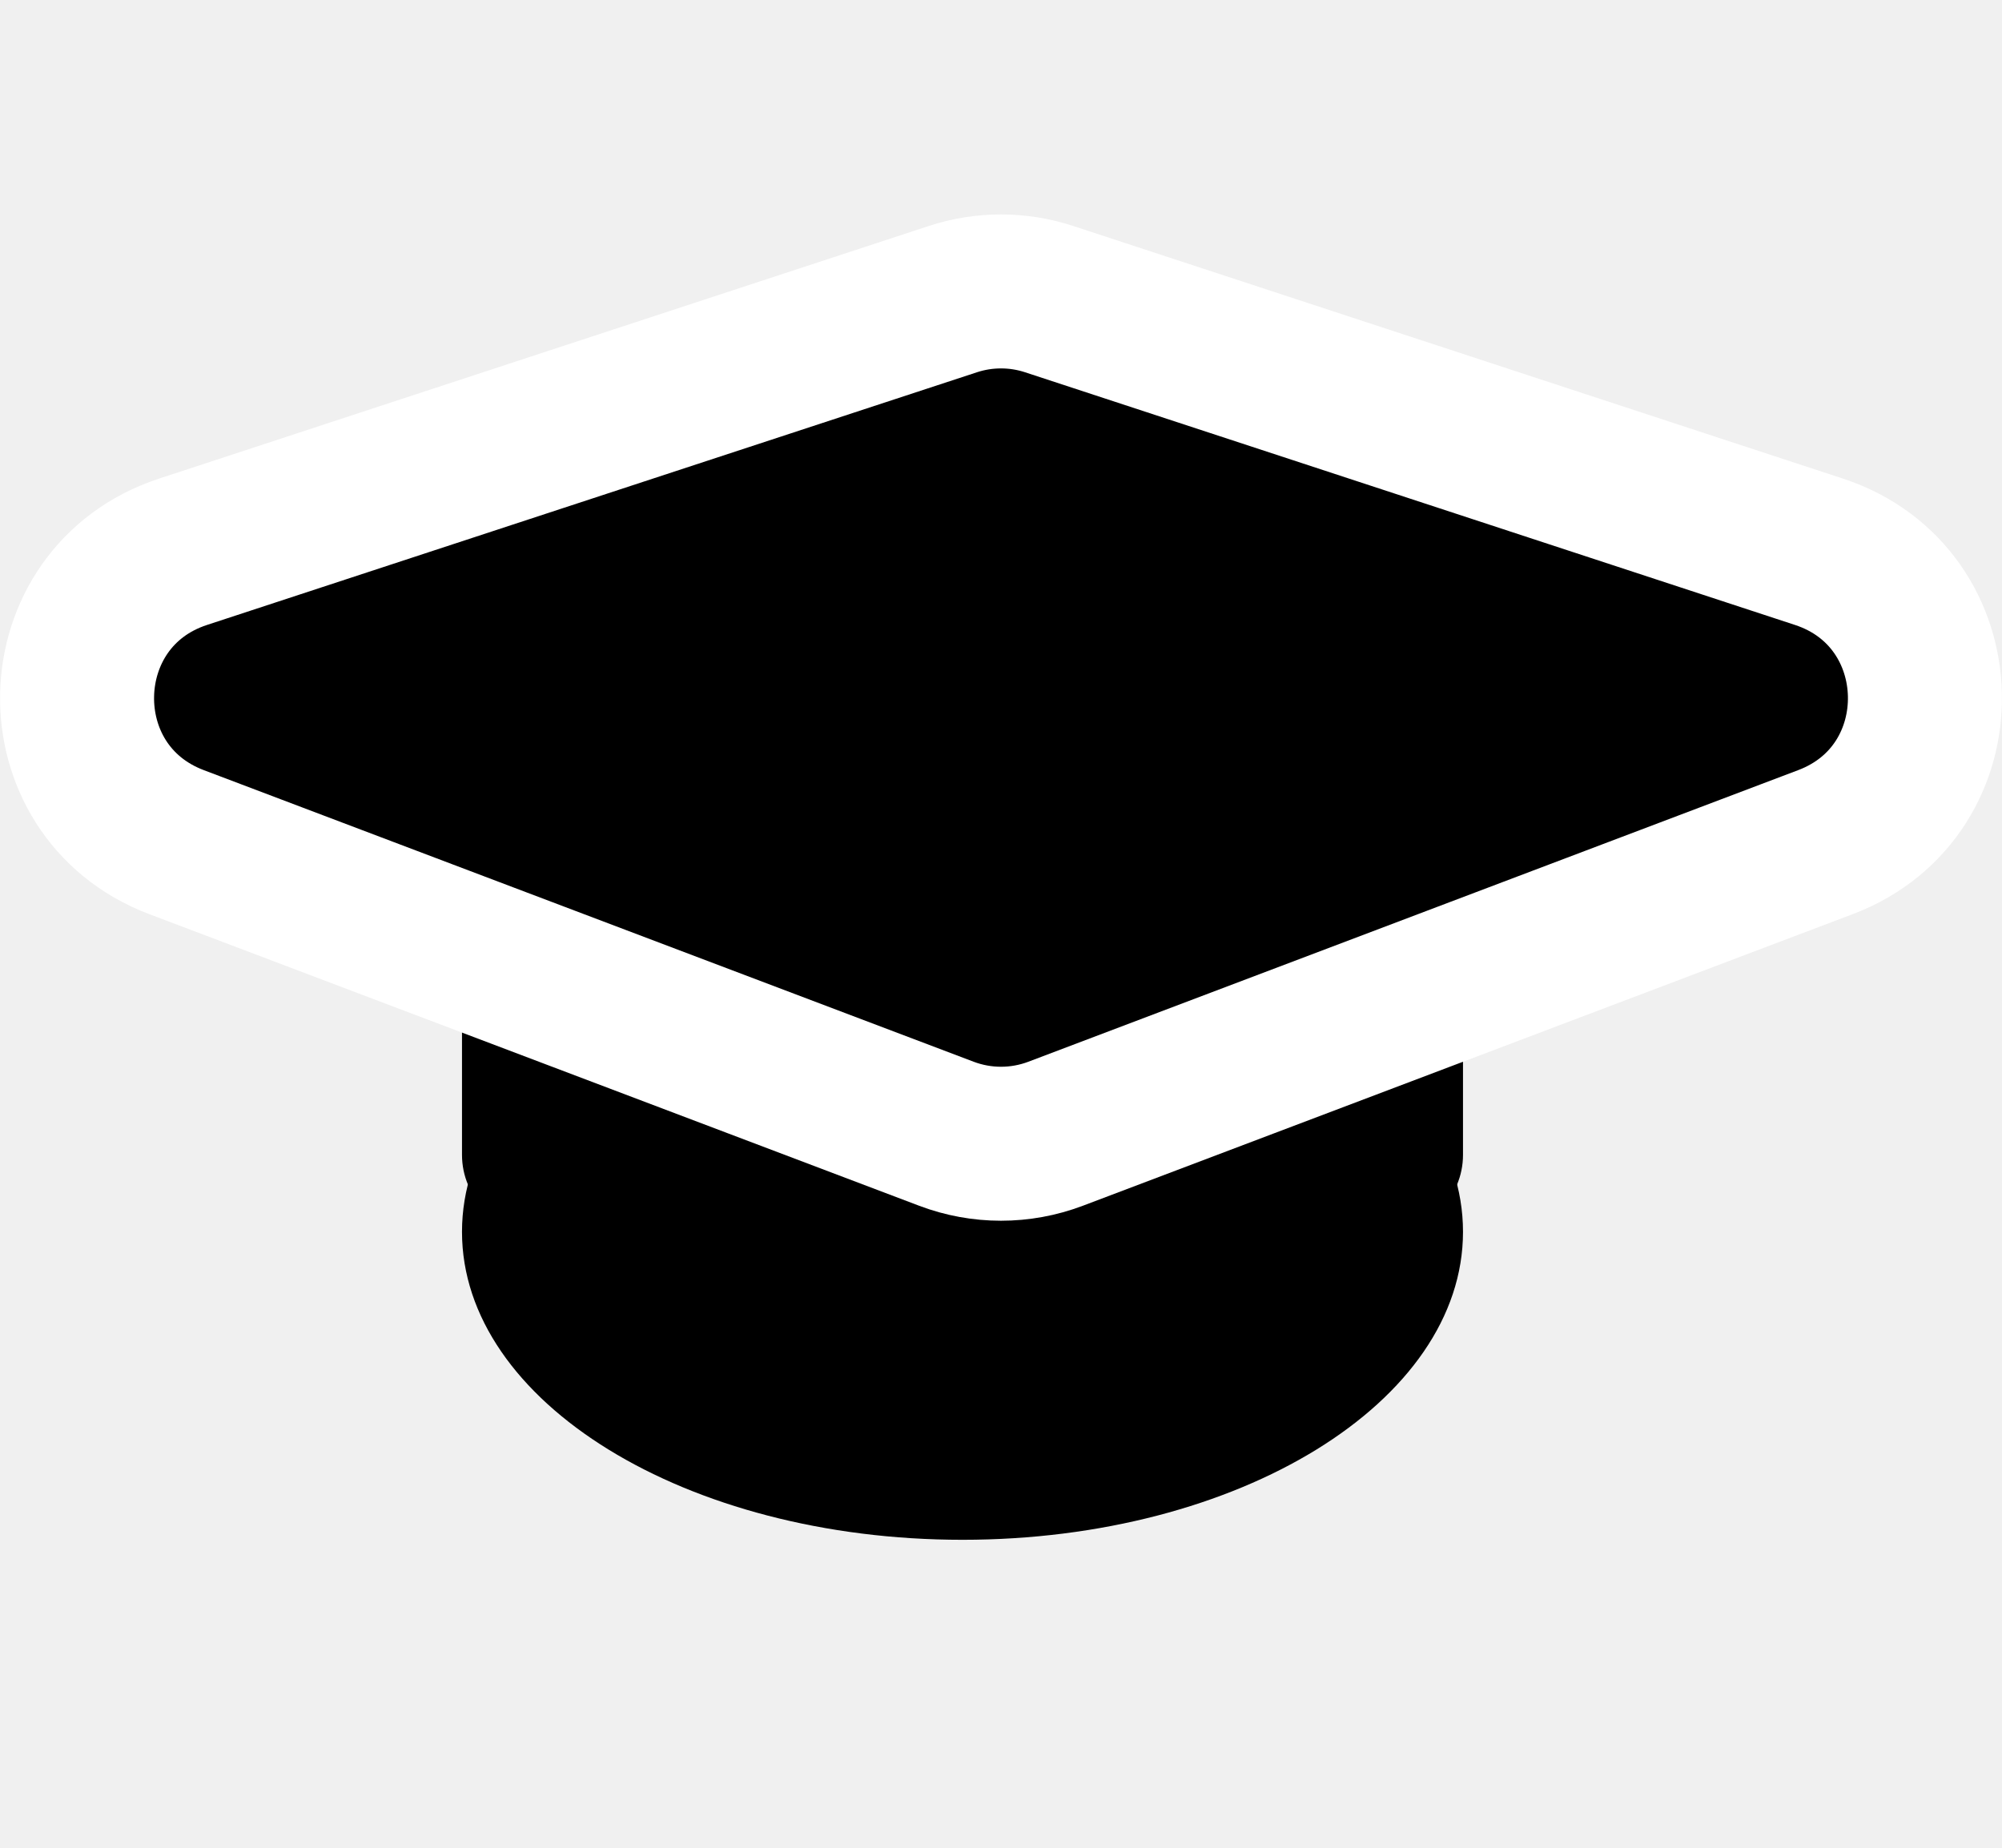
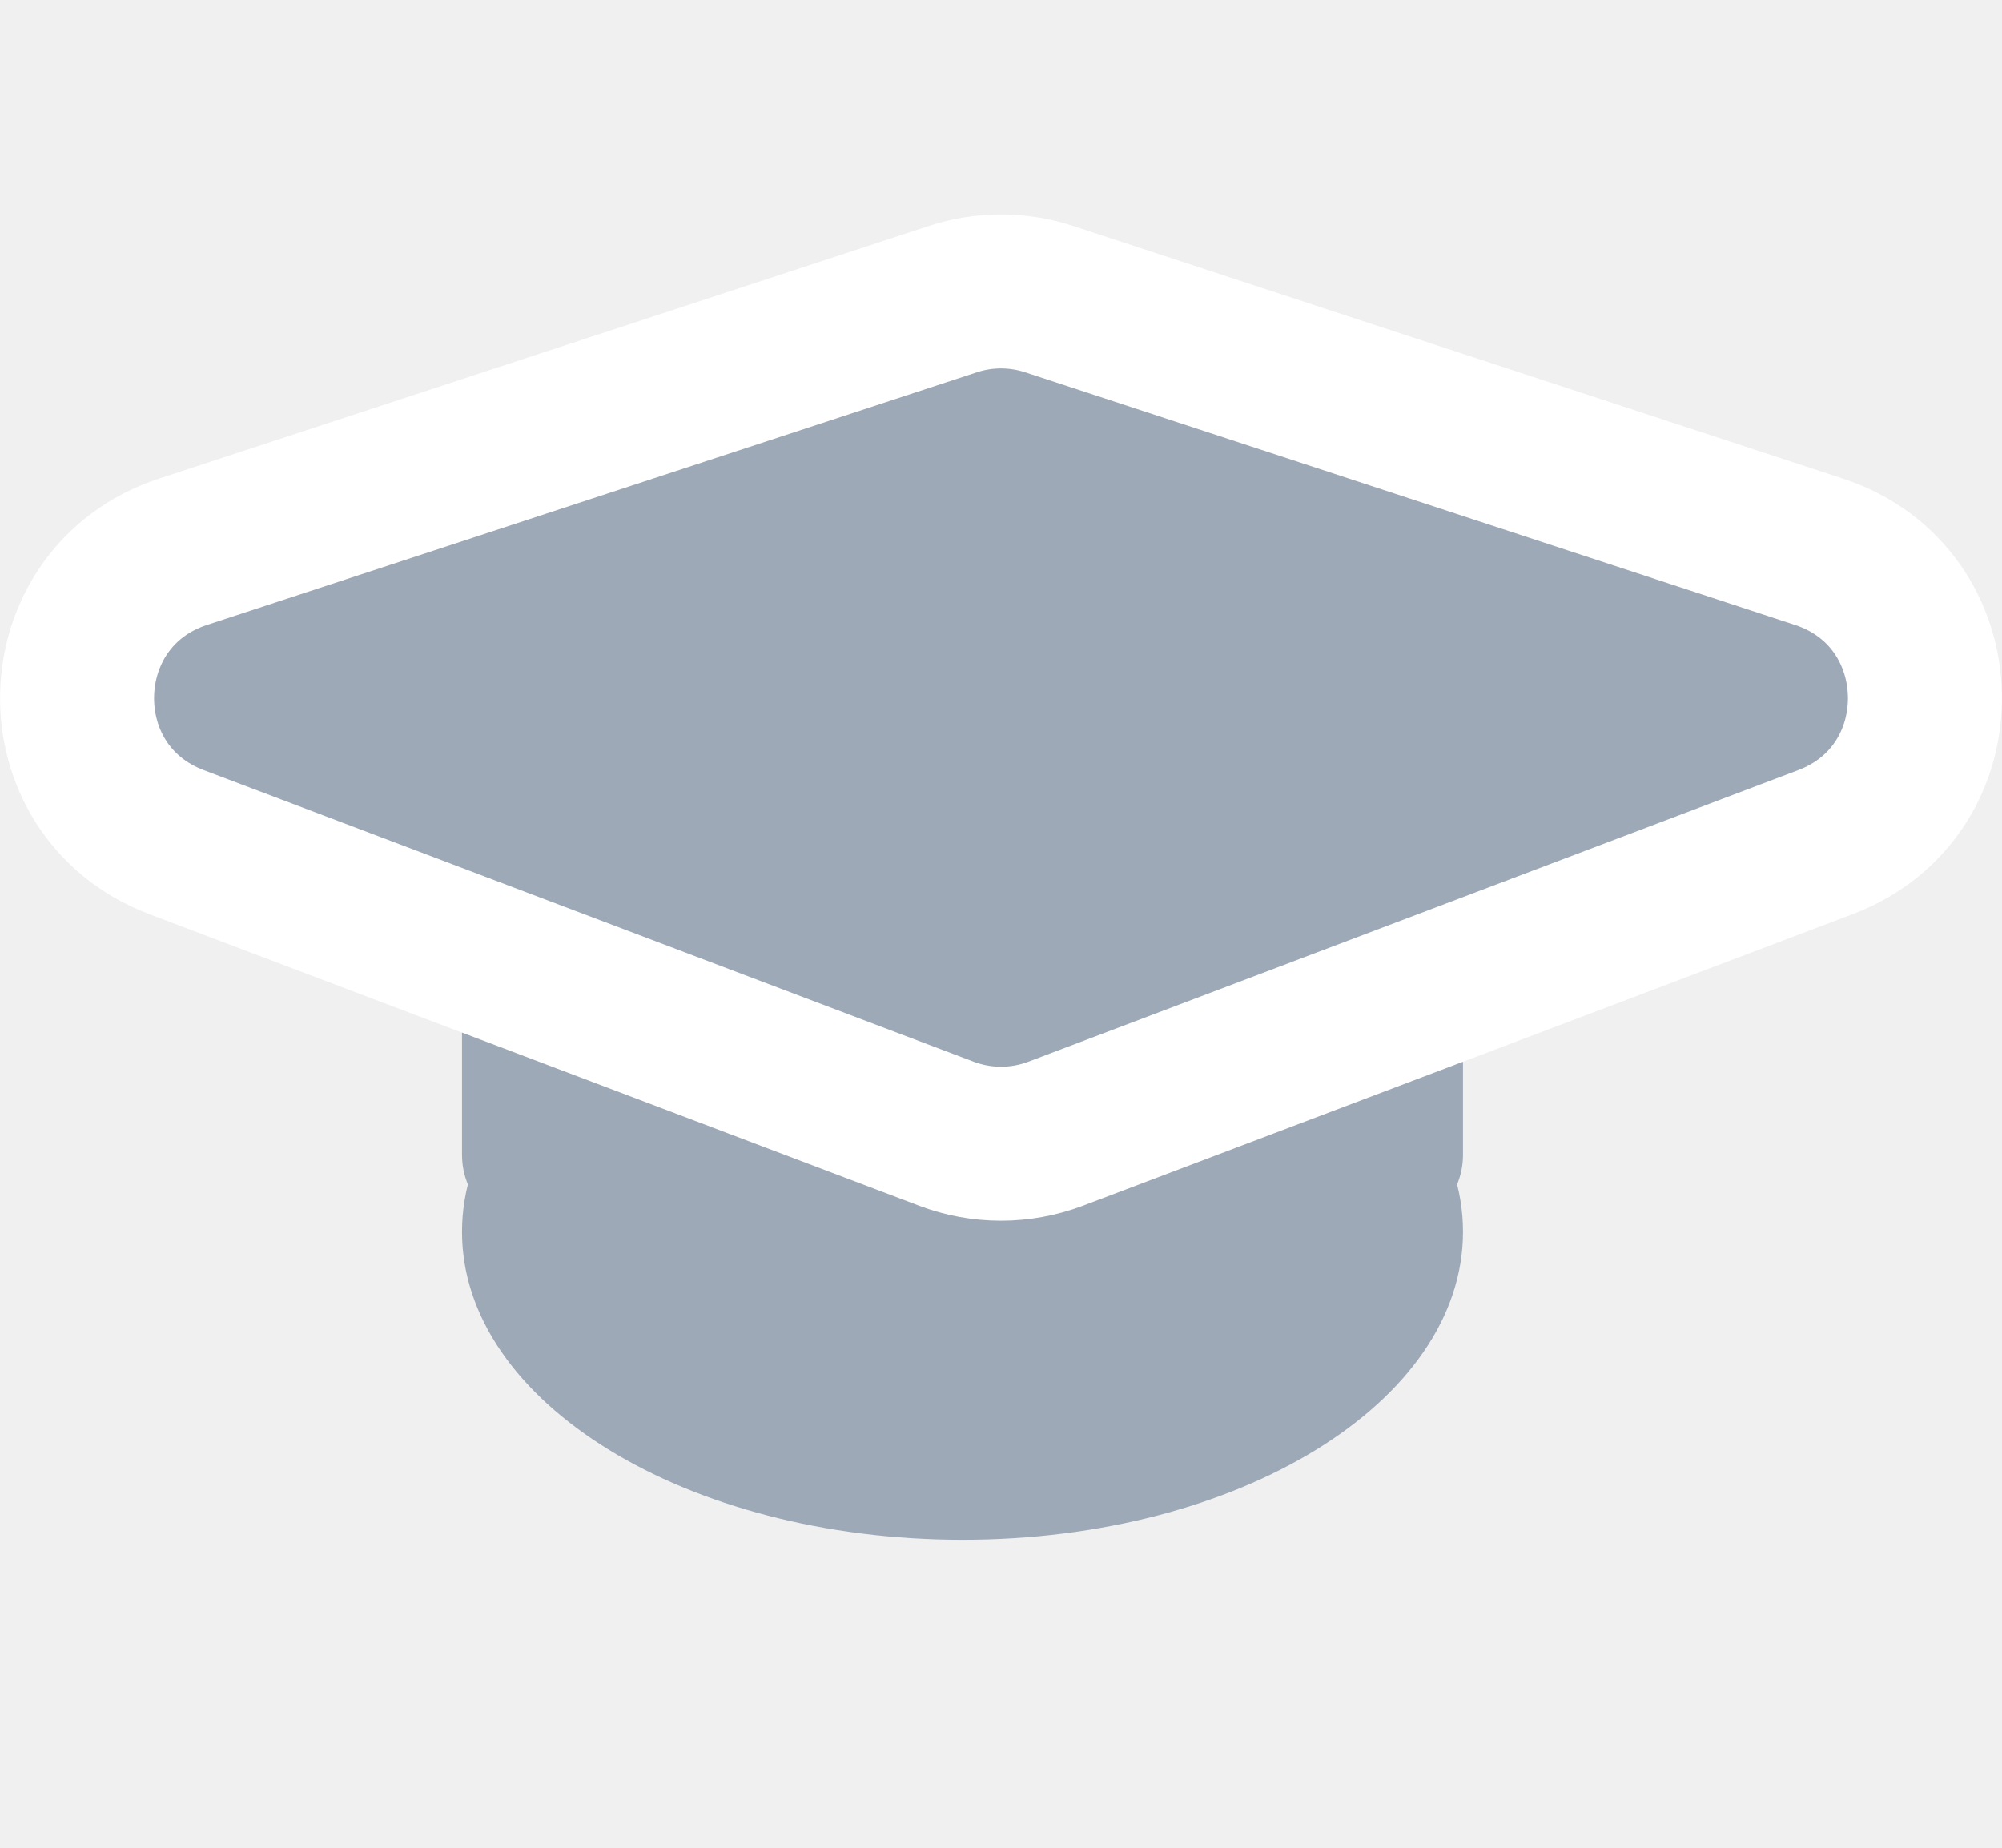
<svg xmlns="http://www.w3.org/2000/svg" width="26" height="24" viewBox="0 0 26 24" fill="none">
-   <ellipse cx="12.5" cy="16" rx="6.5" ry="4" fill="currentColor" />
-   <rect x="6" y="12" width="13" height="4" rx="1" fill="currentColor" />
-   <path d="M2.377 7.167C0.585 7.755 0.529 10.27 2.292 10.938L12.291 14.726C12.748 14.899 13.252 14.899 13.709 14.726L23.708 10.938C25.471 10.27 25.415 7.755 23.623 7.167L13.624 3.885C13.219 3.752 12.781 3.752 12.376 3.885L2.377 7.167Z" fill="currentColor" stroke="white" stroke-width="2" />
+   <ellipse cx="12.5" cy="16" rx="6.5" ry="4" fill="#9EA9B8" />
+   <rect x="6" y="12" width="13" height="4" rx="1" fill="#9EA9B8" />
+   <path d="M2.377 7.167C0.585 7.755 0.529 10.27 2.292 10.938L12.291 14.726C12.748 14.899 13.252 14.899 13.709 14.726L23.708 10.938C25.471 10.27 25.415 7.755 23.623 7.167L13.624 3.885C13.219 3.752 12.781 3.752 12.376 3.885L2.377 7.167Z" fill="#9EA9B8" stroke="white" stroke-width="2" />
</svg>
